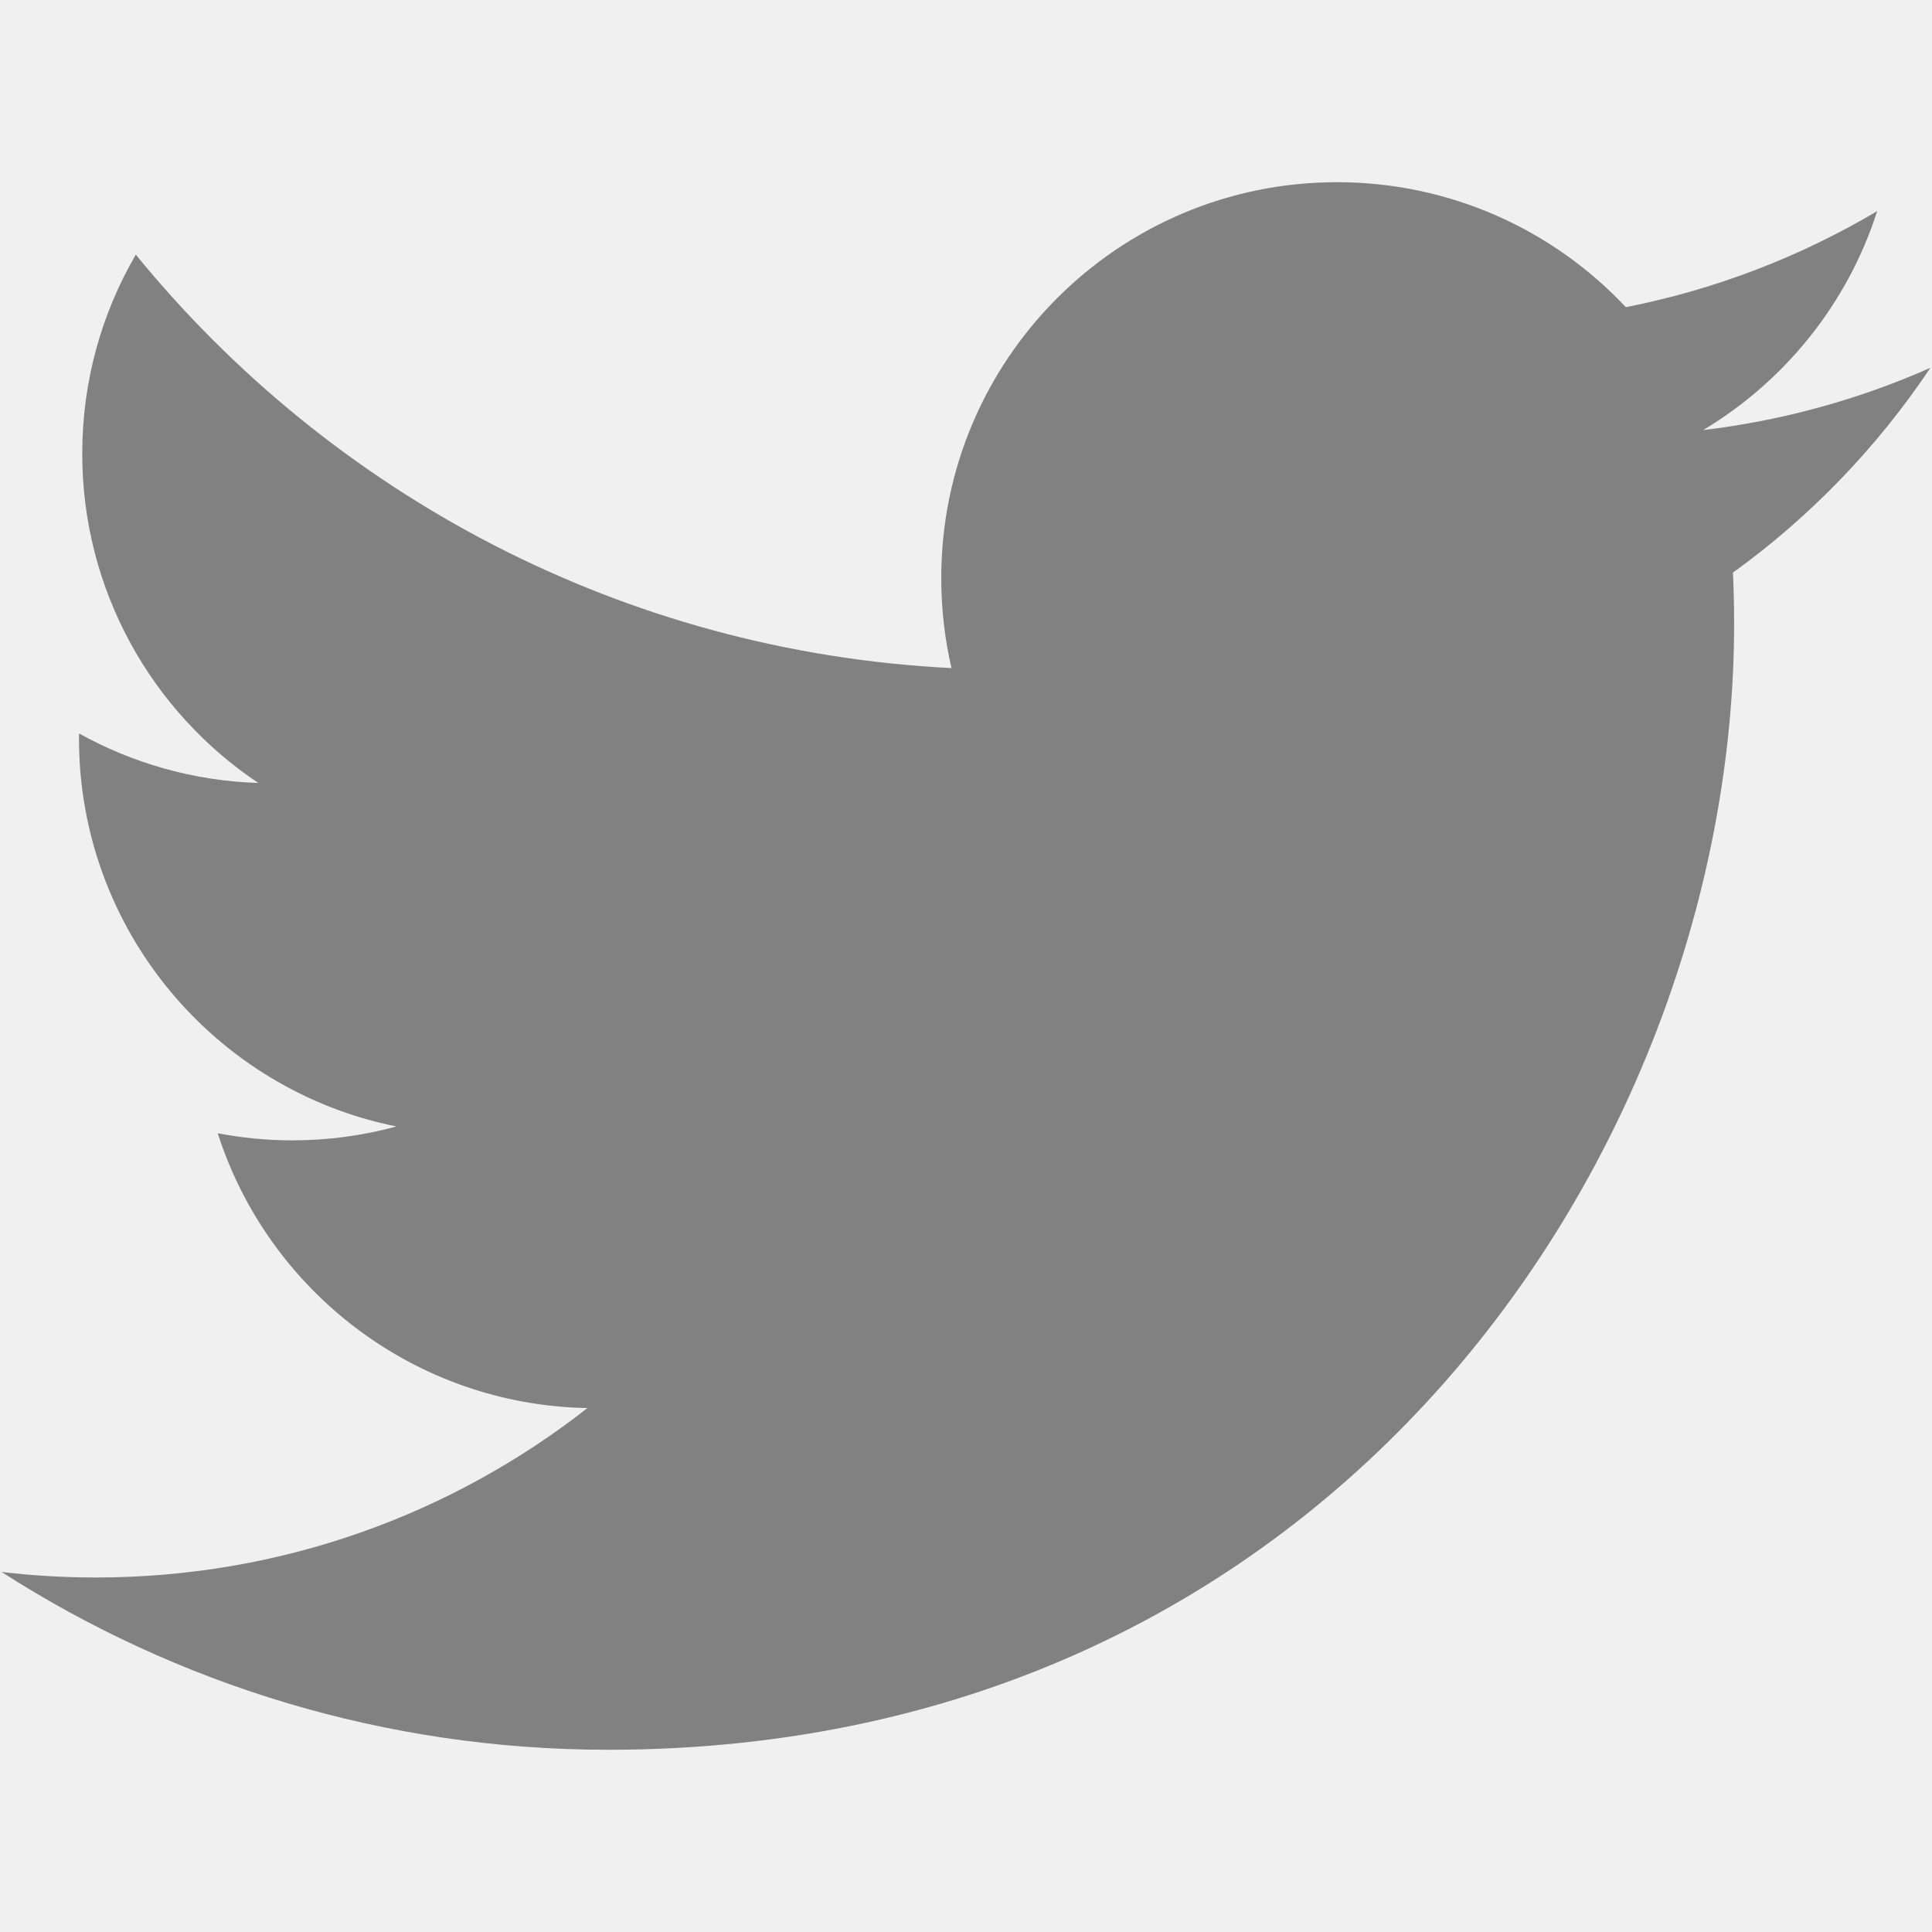
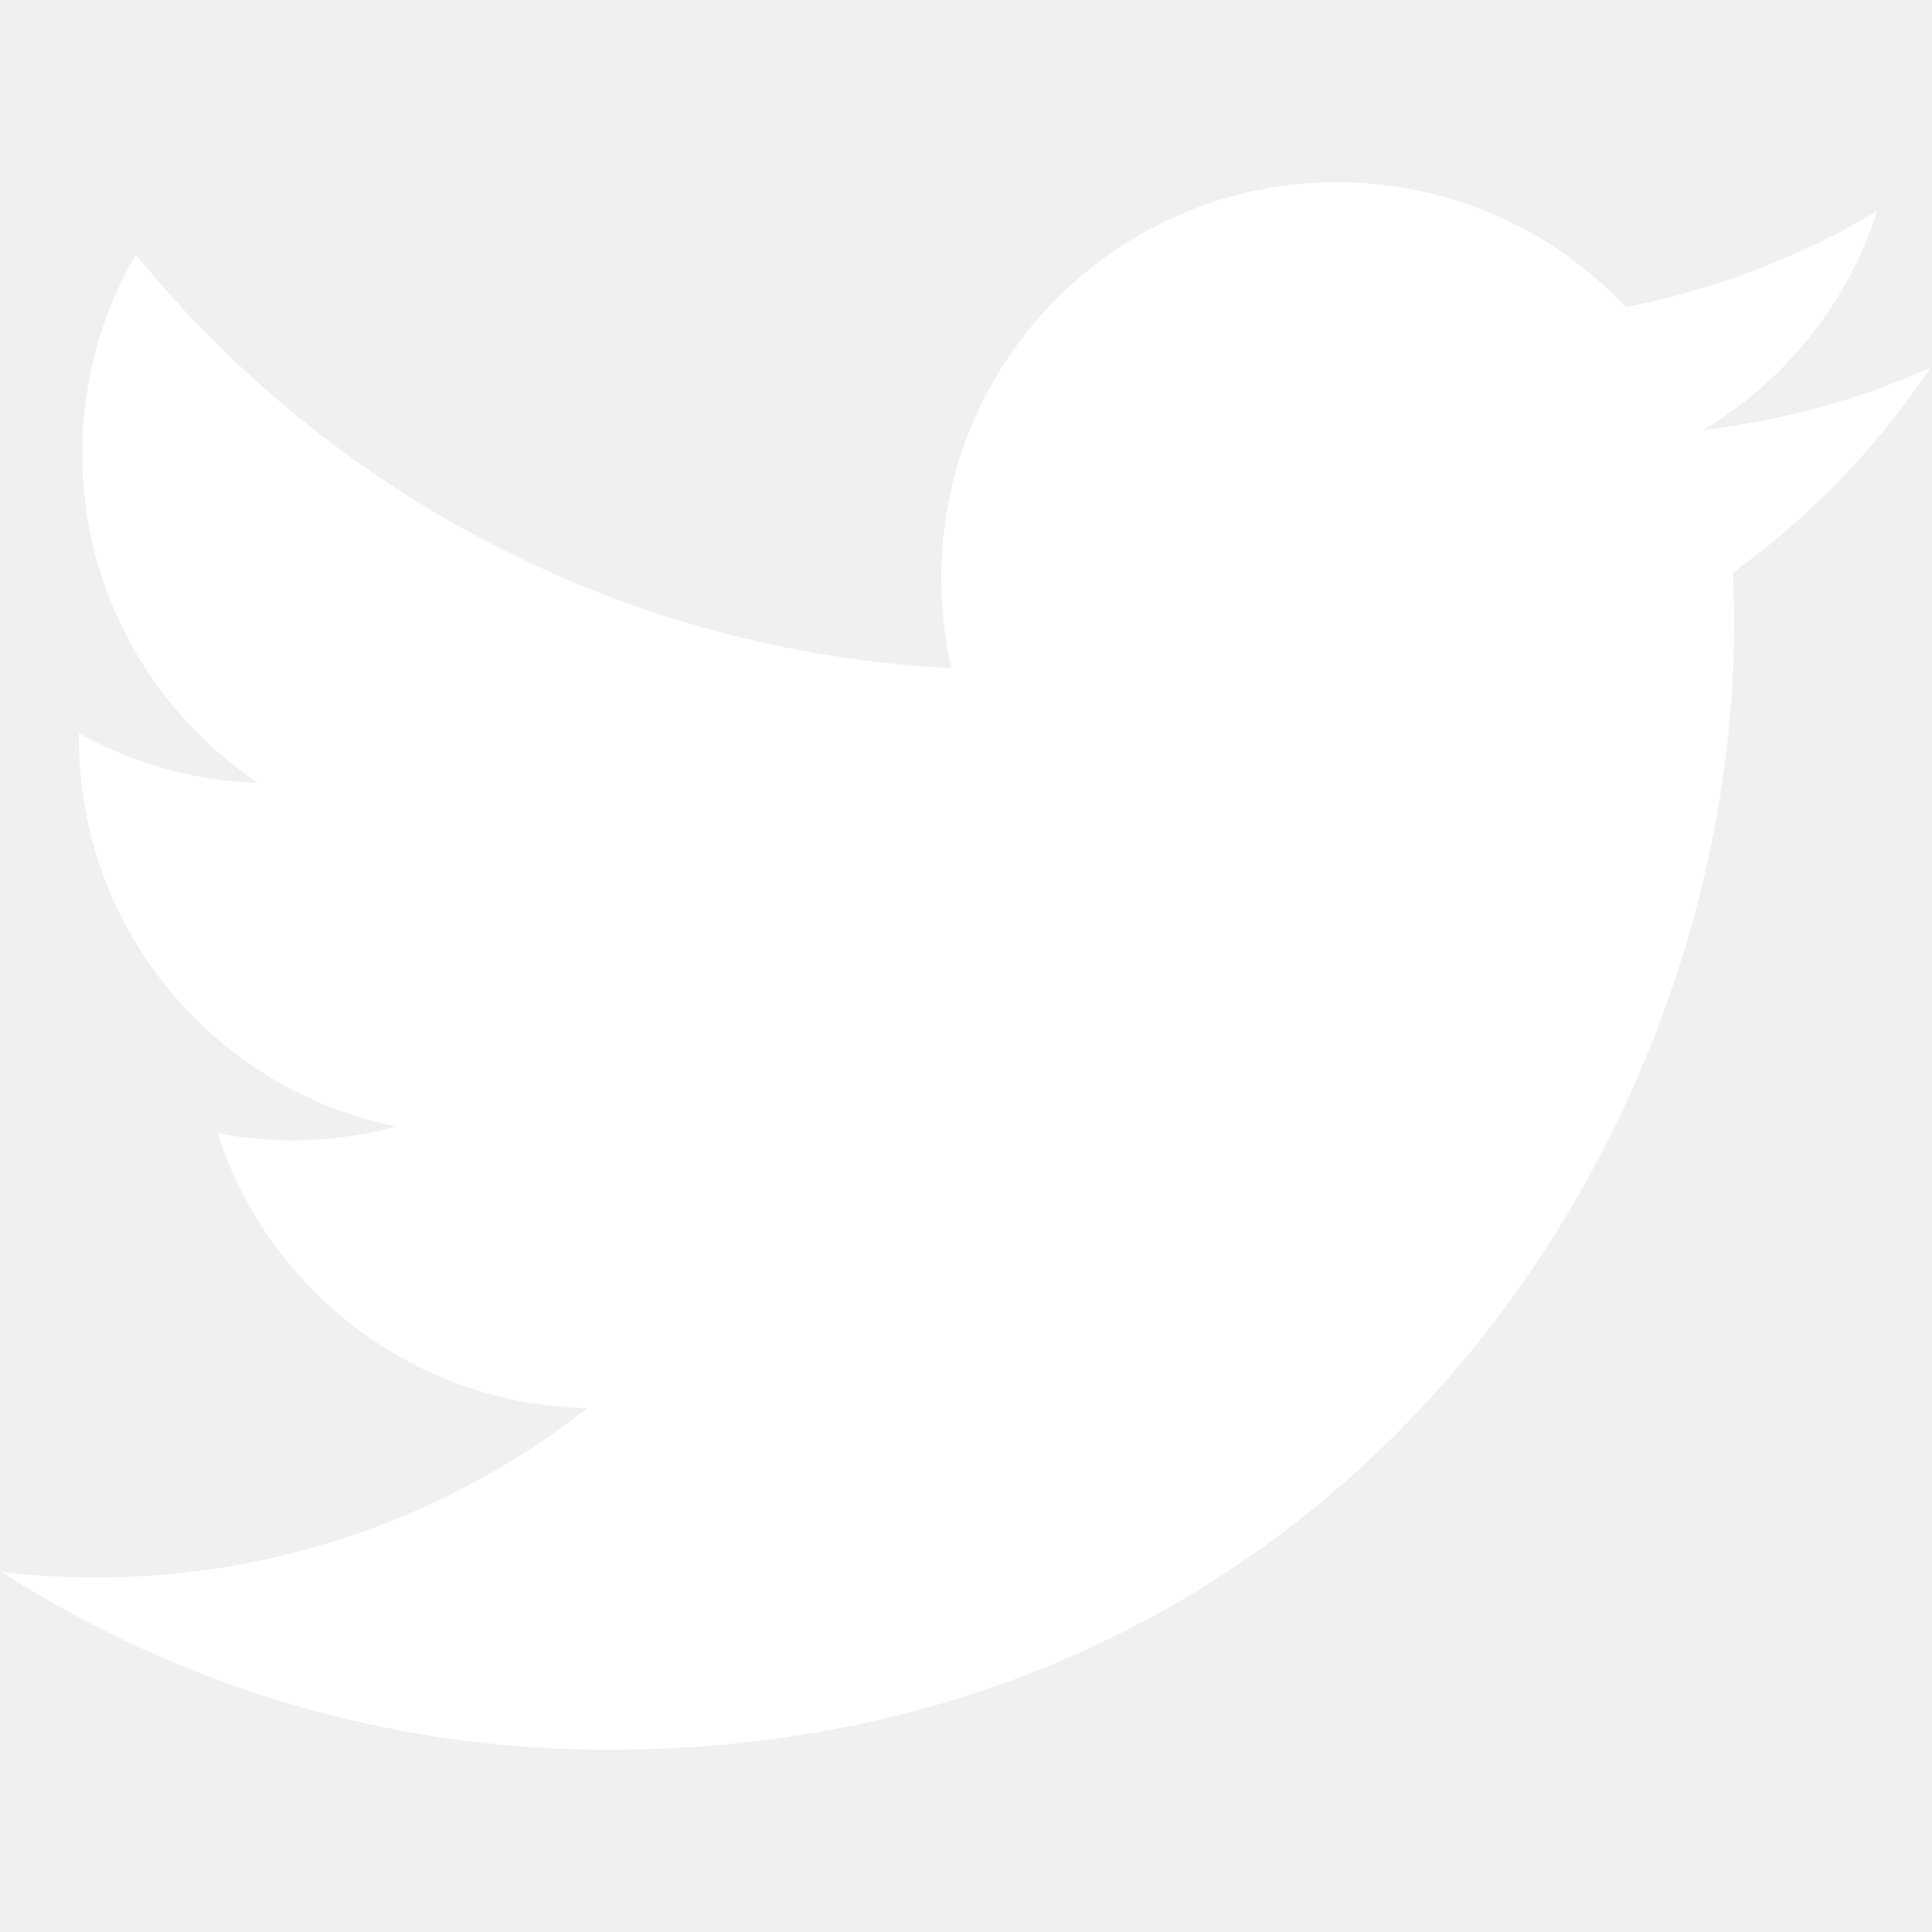
- <svg xmlns="http://www.w3.org/2000/svg" version="1.1" id="svg2" x="0px" y="0px" width="100px" height="100px" viewBox="35.753 19.689 100 100" enable-background="new 35.753 19.689 100 100" xml:space="preserve">
-   <g id="layer1" transform="translate(-282.3205,-396.3073)">
-     <path id="path5" fill="#818181" d="M417.993,435.032c-3.673,1.629-7.621,2.73-11.764,3.225   c4.229-2.535,7.477-6.548,9.006-11.332c-3.959,2.347-8.342,4.052-13.009,4.97c-3.735-3.981-9.059-6.468-14.95-6.468   c-11.312,0-20.483,9.171-20.483,20.483c0,1.605,0.181,3.168,0.53,4.667c-17.023-0.854-32.116-9.009-42.219-21.401   c-1.764,3.025-2.774,6.543-2.774,10.297c0,7.106,3.616,13.376,9.112,17.049c-3.357-0.106-6.516-1.028-9.278-2.562   c-0.002,0.085-0.002,0.171-0.002,0.257c0,9.924,7.061,18.203,16.431,20.085c-1.719,0.469-3.528,0.719-5.396,0.719   c-1.32,0-2.603-0.129-3.854-0.367c2.606,8.137,10.171,14.059,19.135,14.224c-7.011,5.494-15.842,8.769-25.439,8.769   c-1.653,0-3.284-0.097-4.886-0.286c9.065,5.812,19.832,9.203,31.399,9.203c37.677,0,58.279-31.211,58.279-58.28   c0-0.888-0.02-1.771-0.06-2.65C411.774,442.747,415.246,439.14,417.993,435.032L417.993,435.032z" />
+ <svg xmlns="http://www.w3.org/2000/svg" version="1.1" x="0" y="0" width="100" height="100" viewBox="0, 0, 100, 100">
+   <g id="Layer_1">
+     <path d="M99.919,19.036 C96.246,20.665 92.298,21.766 88.155,22.261 C92.384,19.726 95.632,15.713 97.161,10.929 C93.202,13.276 88.819,14.981 84.152,15.899 C80.417,11.918 75.093,9.431 69.202,9.431 C57.89,9.431 48.719,18.602 48.719,29.914 C48.719,31.519 48.9,33.082 49.249,34.581 C32.226,33.727 17.133,25.572 7.03,13.18 C5.266,16.205 4.256,19.723 4.256,23.477 C4.256,30.583 7.872,36.853 13.368,40.526 C10.011,40.42 6.852,39.498 4.09,37.964 C4.088,38.049 4.088,38.135 4.088,38.221 C4.088,48.145 11.149,56.424 20.519,58.306 C18.8,58.775 16.991,59.025 15.123,59.025 C13.803,59.025 12.52,58.896 11.269,58.658 C13.875,66.795 21.44,72.717 30.404,72.882 C23.393,78.376 14.562,81.651 4.965,81.651 C3.312,81.651 1.681,81.554 0.079,81.365 C9.144,87.177 19.911,90.568 31.478,90.568 C69.155,90.568 89.757,59.357 89.757,32.288 C89.757,31.4 89.737,30.517 89.697,29.638 C93.7,26.751 97.172,23.144 99.919,19.036 L99.919,19.036 z" fill="#FFFFFF" id="path5" />
  </g>
</svg>
